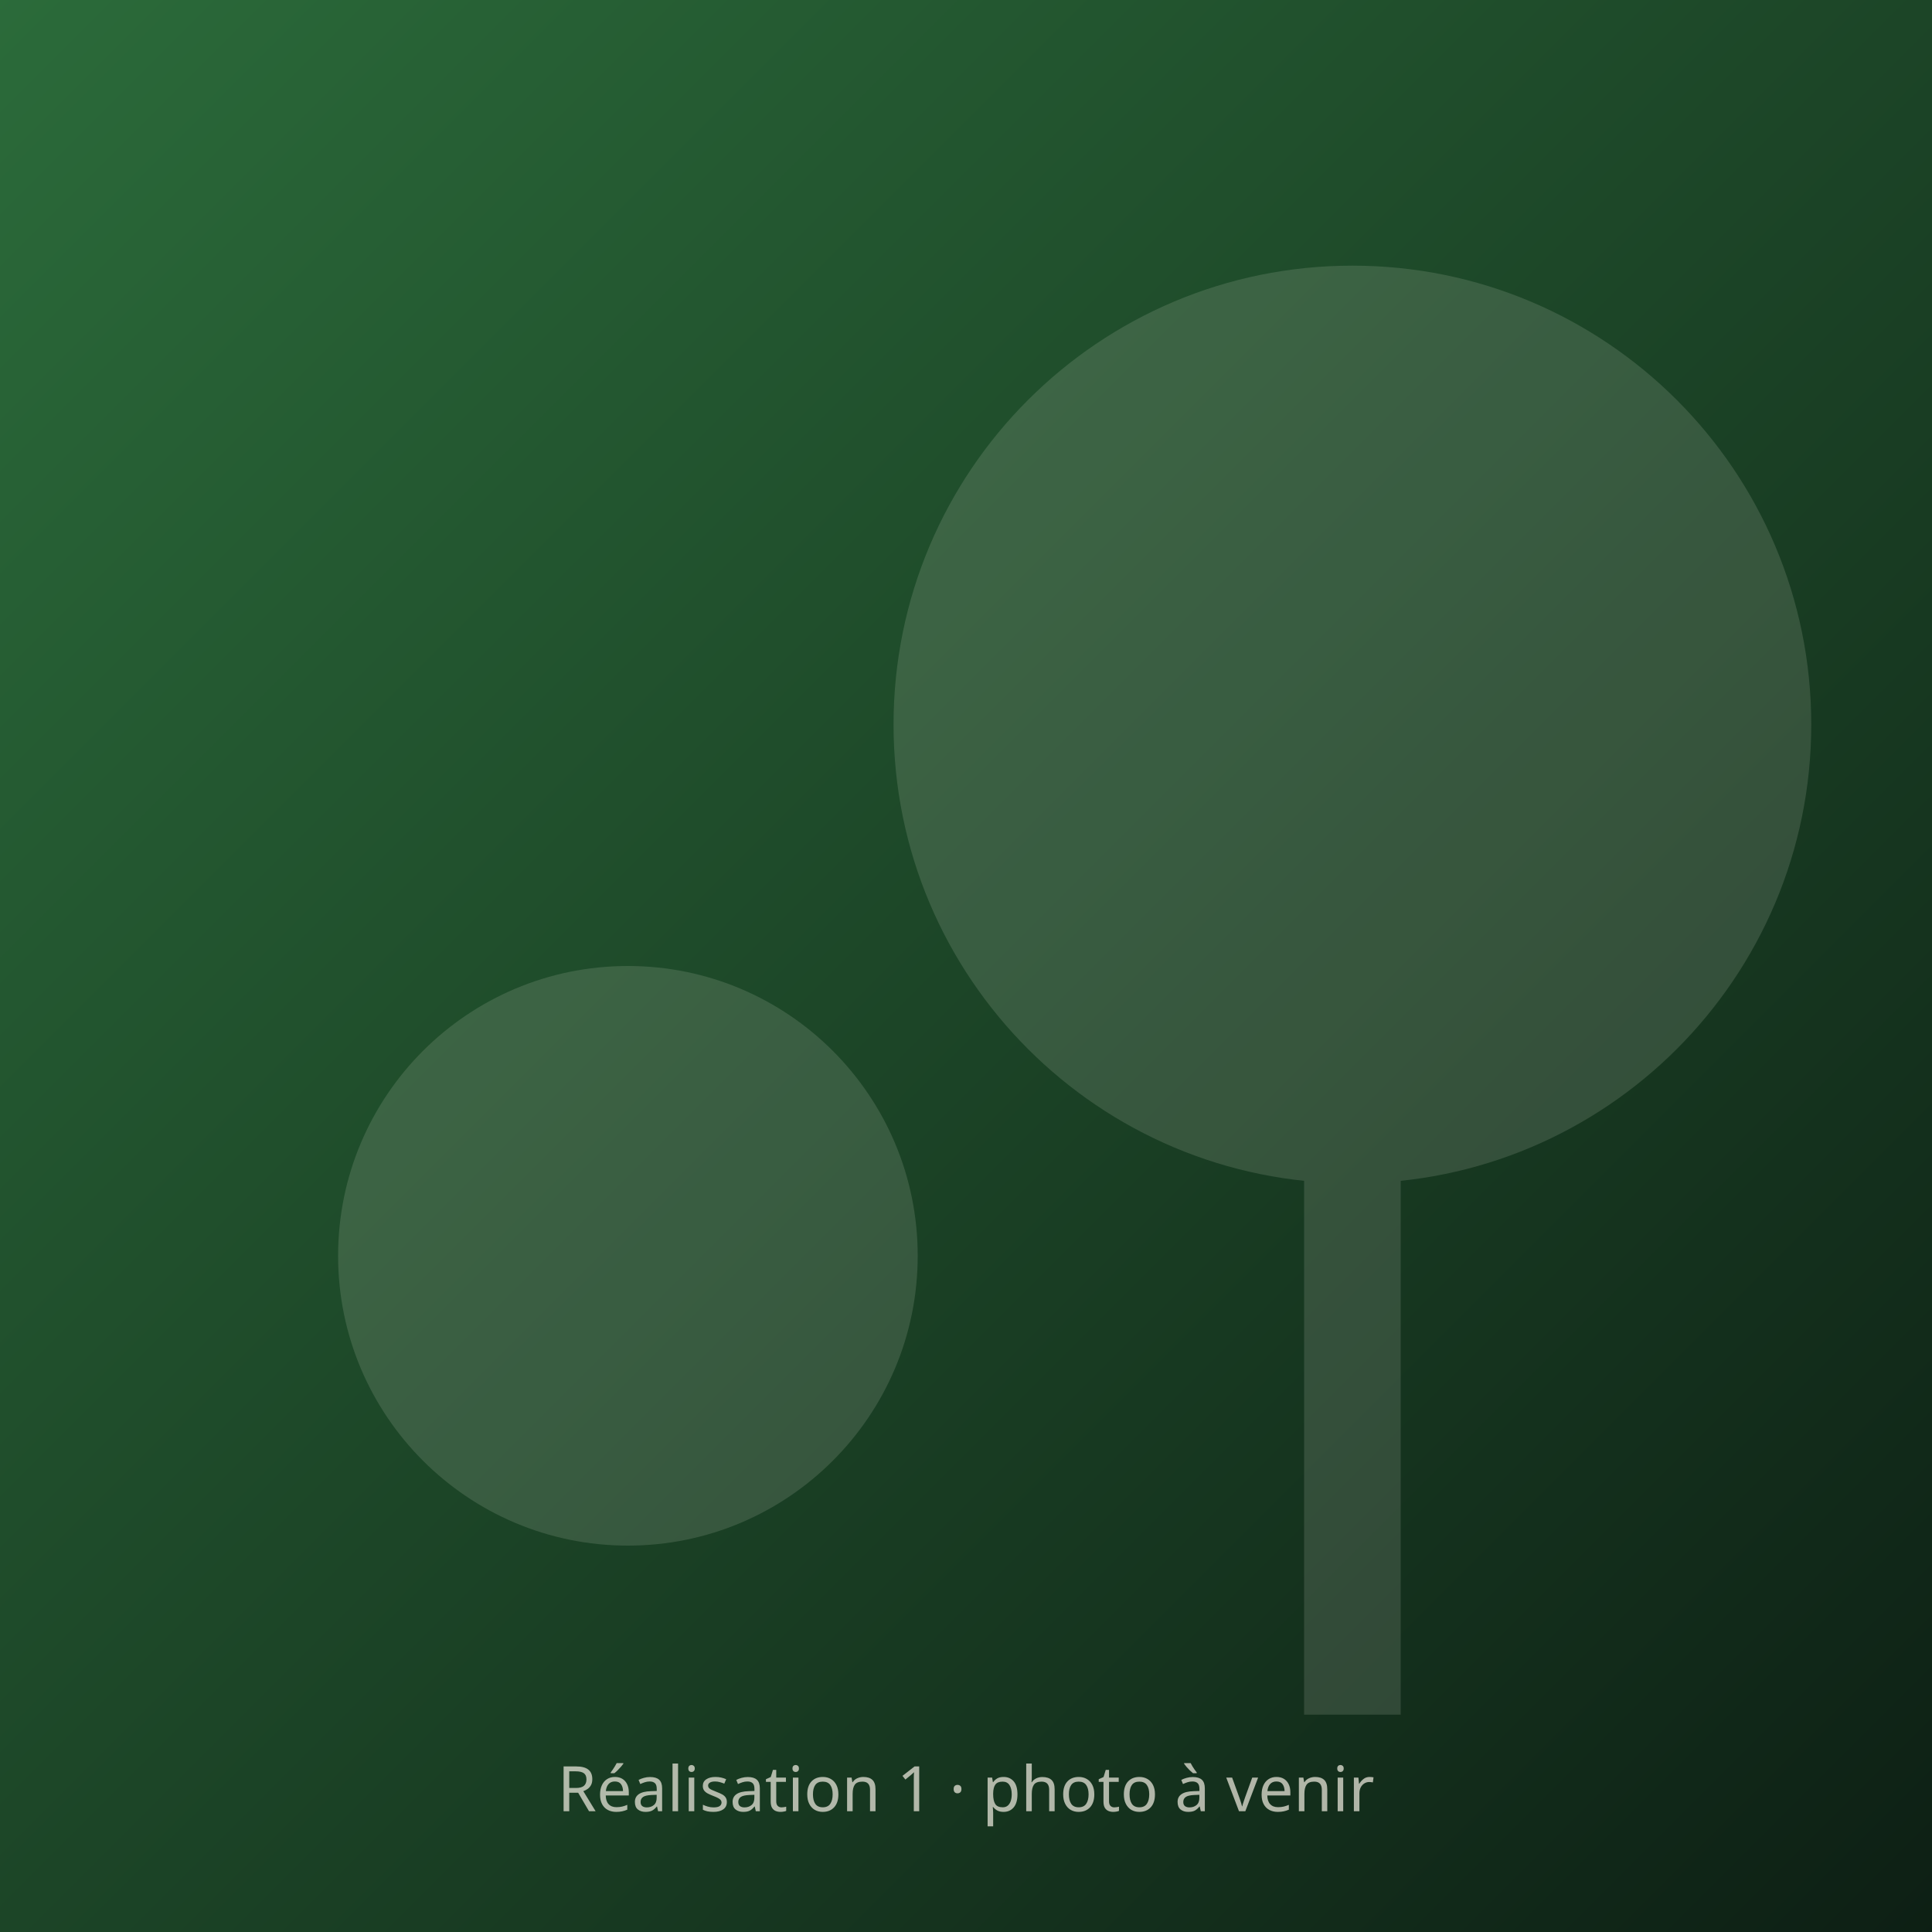
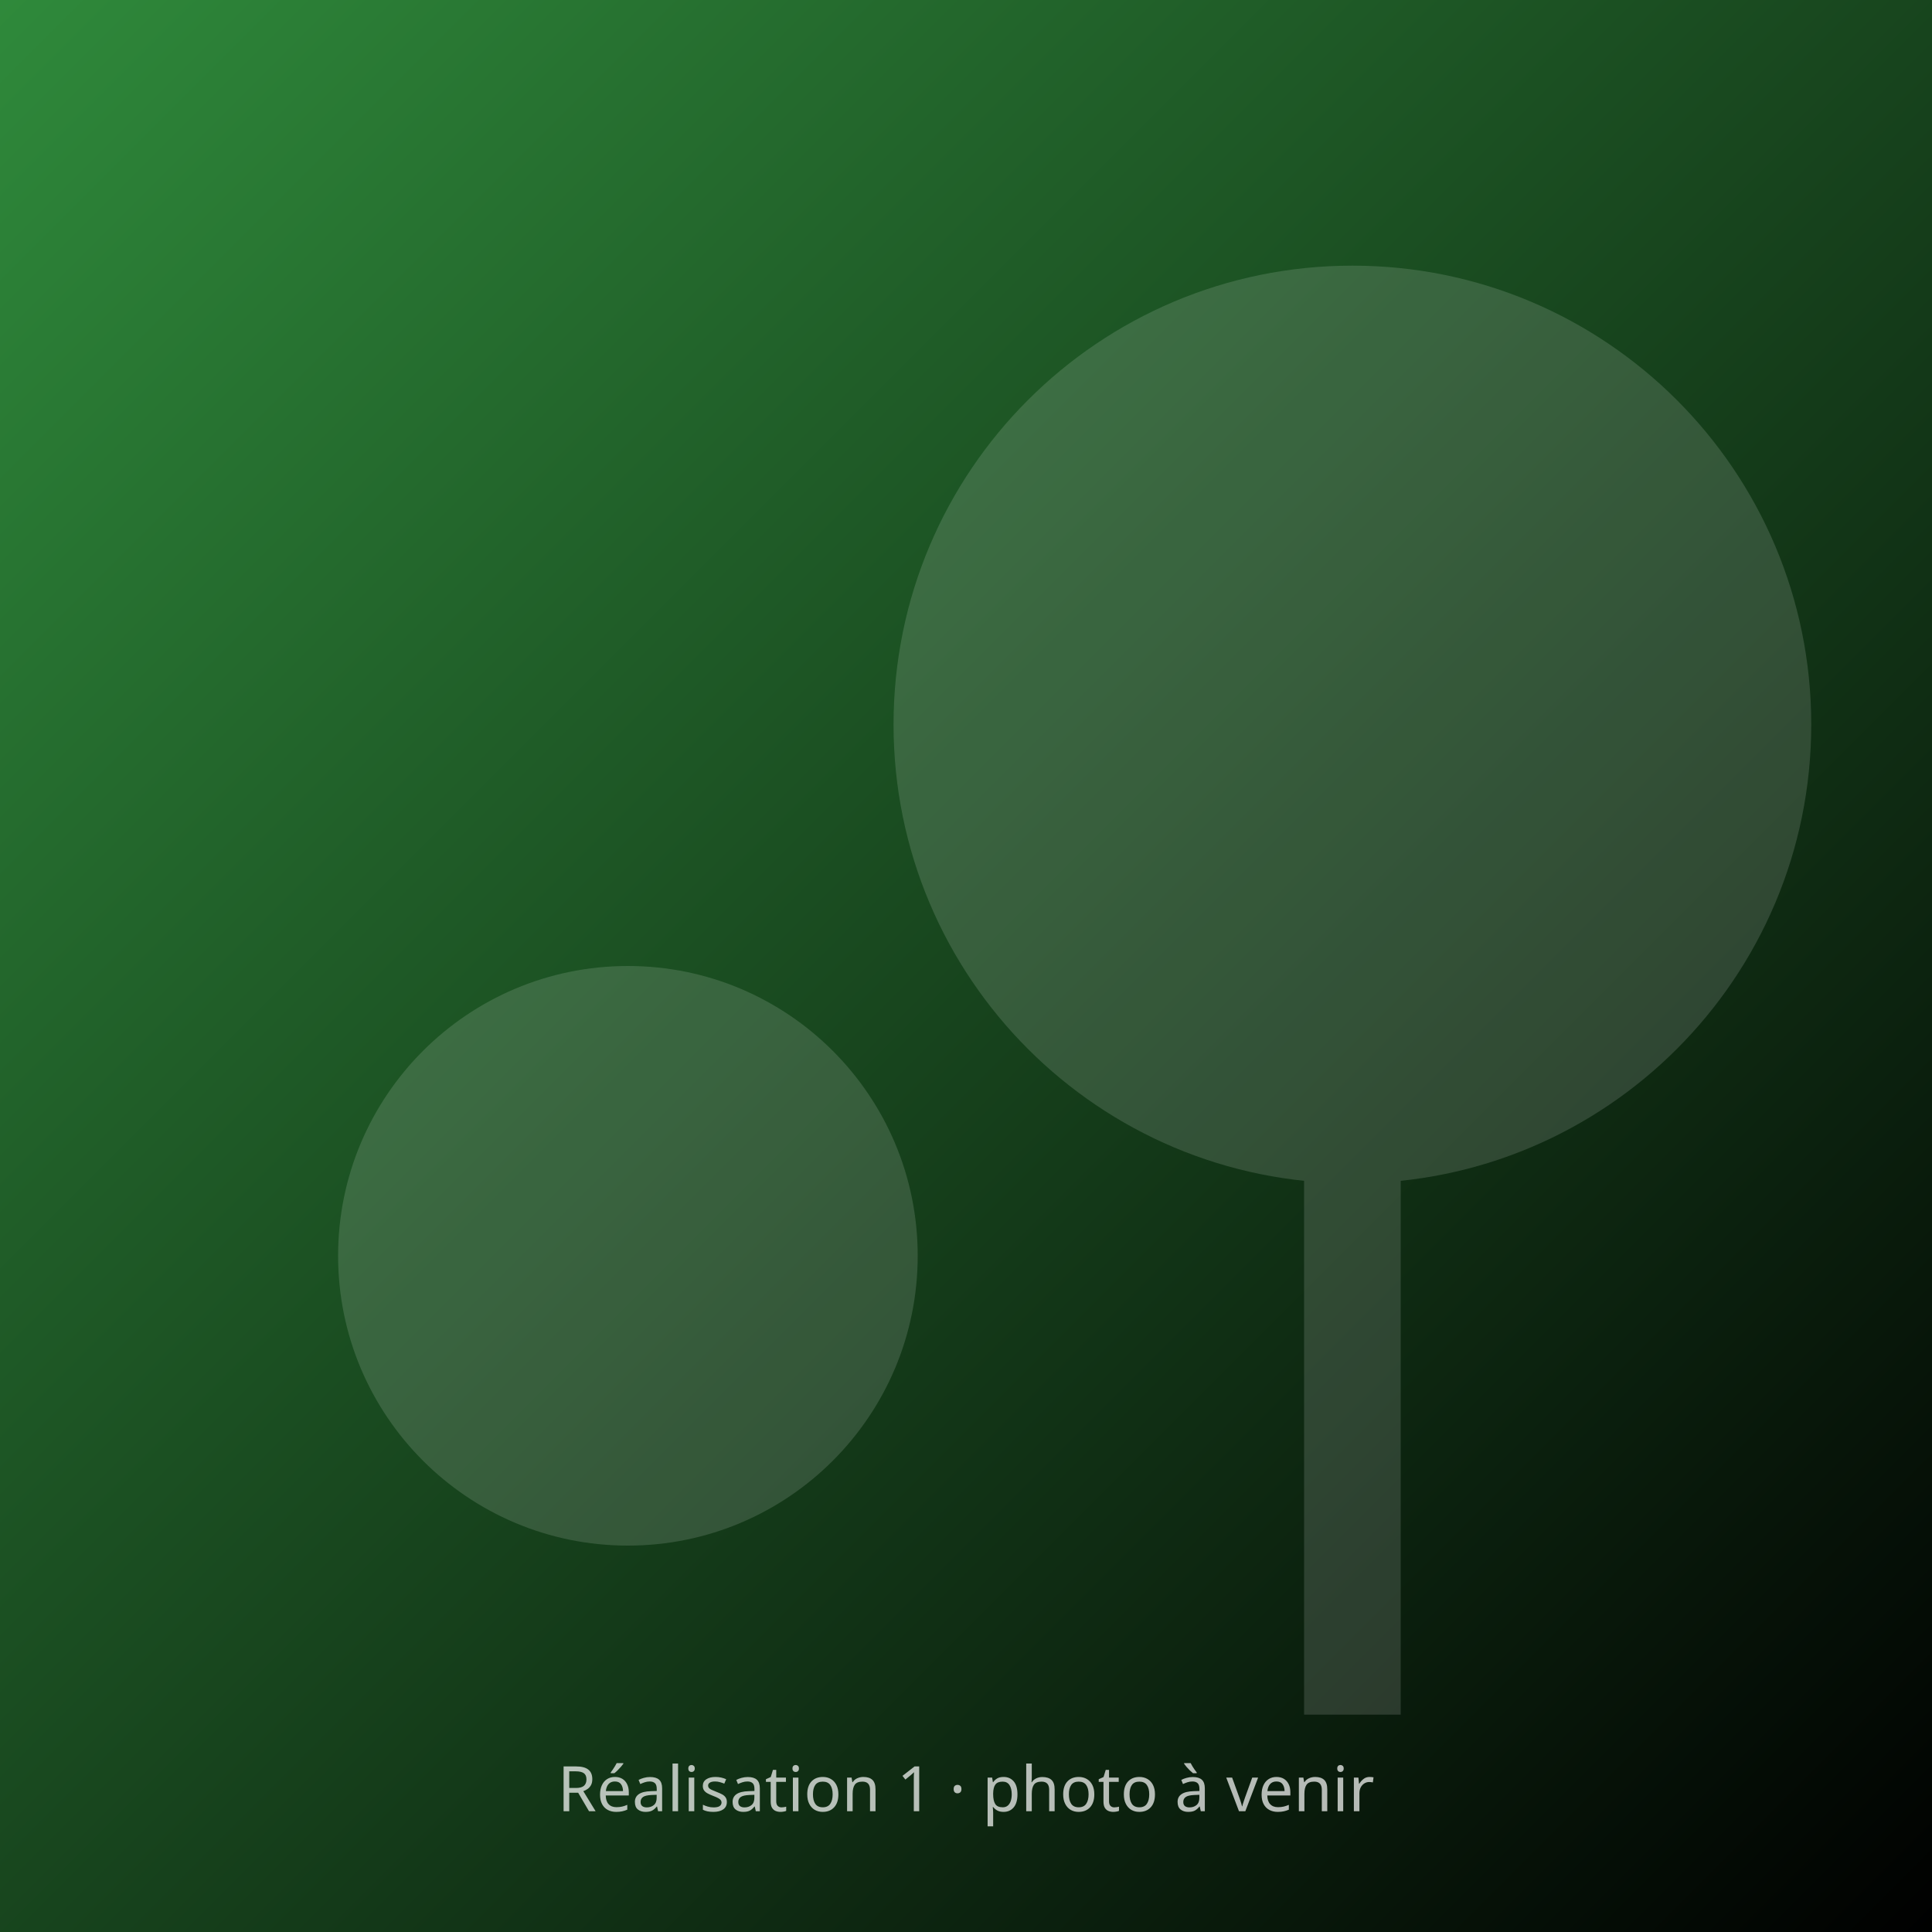
<svg xmlns="http://www.w3.org/2000/svg" viewBox="0 0 800 800">
  <defs>
    <linearGradient id="g" x1="0" y1="0" x2="1" y2="1">
-       <stop offset="0" stop-color="#2b6b3a" />
-       <stop offset="1" stop-color="#0d1f14" />
+       <stop offset="0" stop-color="#2f8a3b" />
+       <stop offset="1" stop-color="#000" />
    </linearGradient>
  </defs>
  <rect width="800" height="800" fill="url(#g)" />
-   <g fill="#f4efe4" opacity=".14">
+   <g fill="#fff" opacity=".14">
    <circle cx="560" cy="300" r="190" />
    <circle cx="260" cy="520" r="120" />
    <rect x="540" y="450" width="40" height="260" />
  </g>
-   <text x="400" y="750" text-anchor="middle" font-family="sans-serif" font-size="26" fill="#f4efe4" opacity=".7">Réalisation 1 · photo à venir</text>
+   <text x="400" y="750" text-anchor="middle" font-family="sans-serif" font-size="26" fill="#fff" opacity=".7">Réalisation 1 · photo à venir</text>
</svg>
